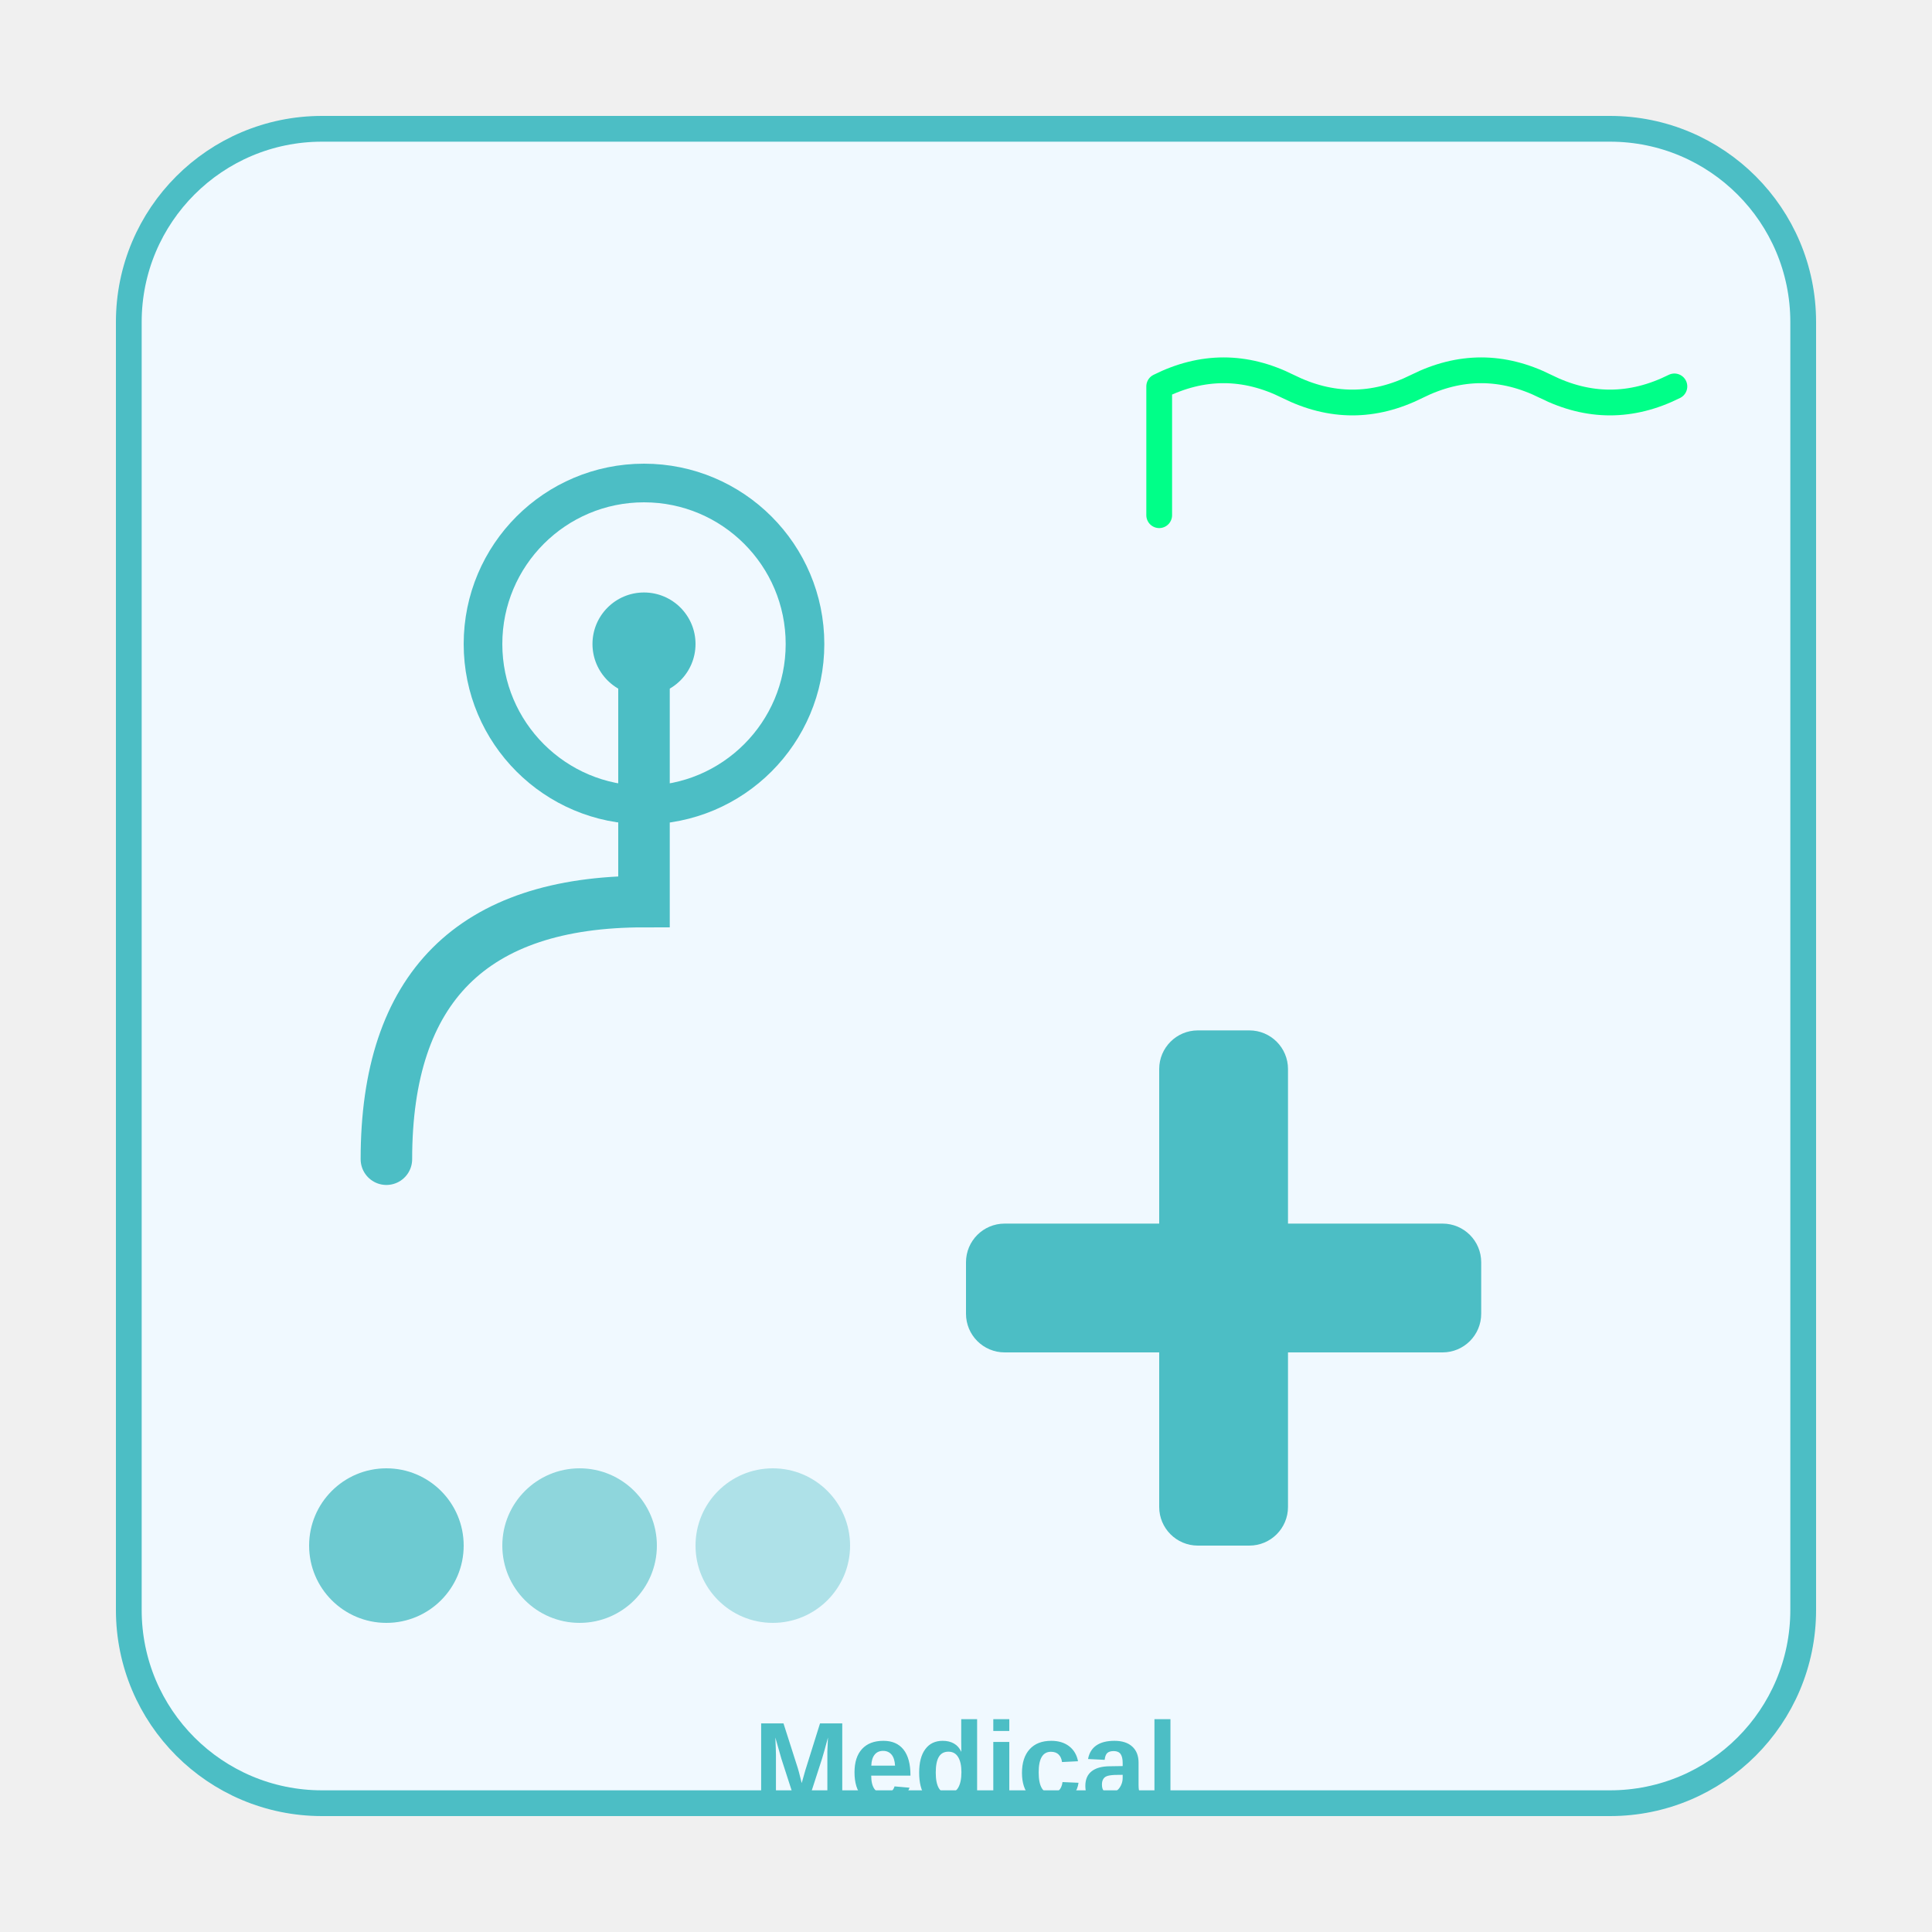
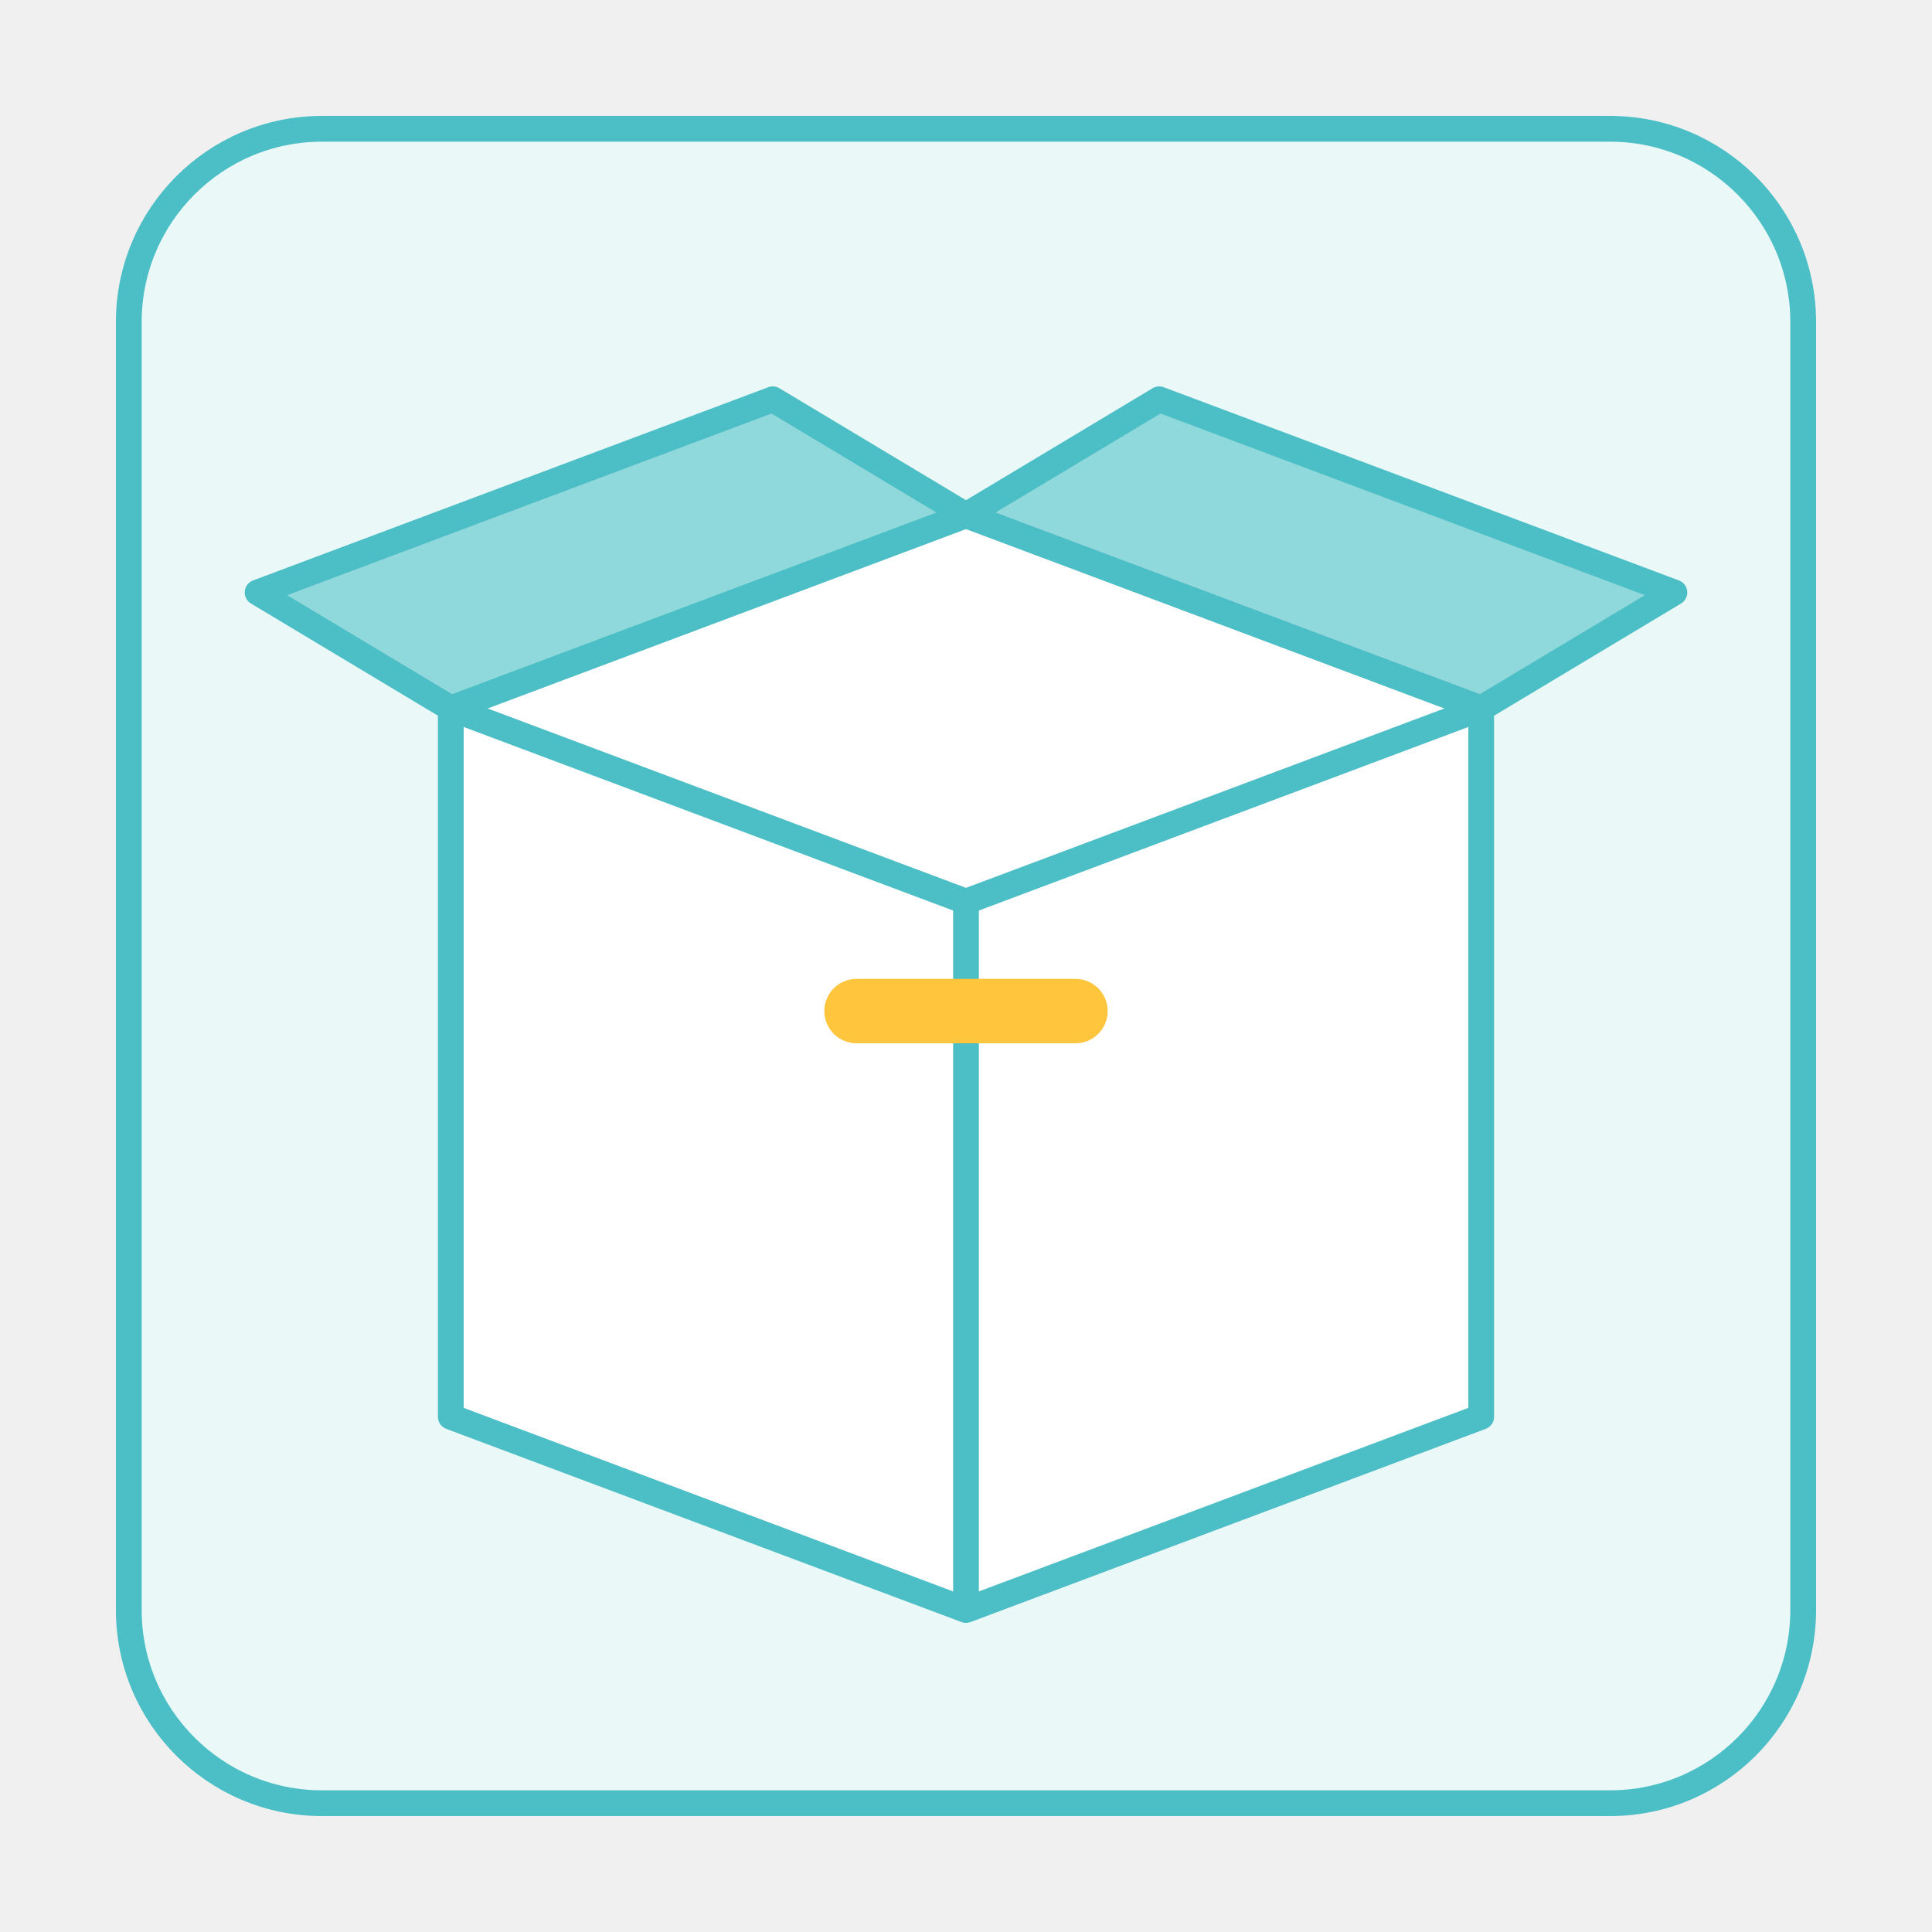
<svg xmlns="http://www.w3.org/2000/svg" viewBox="0 0 300 300" width="300" height="300">
-   <rect x="20" y="20" width="260" height="260" rx="30" fill="#f0f9ff" stroke="#4CBEC5" stroke-width="4" />
-   <path d="M60 180 Q60 140 100 140 L100 100" stroke="#4CBEC5" stroke-width="8" fill="none" stroke-linecap="round" />
-   <circle cx="100" cy="100" r="25" fill="none" stroke="#4CBEC5" stroke-width="6" />
-   <circle cx="100" cy="100" r="8" fill="#4CBEC5" />
-   <rect x="180" y="160" width="20" height="80" rx="6" fill="#4CBEC5" />
-   <rect x="150" y="190" width="80" height="20" rx="6" fill="#4CBEC5" />
-   <path d="M180 80 L180 60 Q190 55 200 60 Q210 65 220 60 Q230 55 240 60 Q250 65 260 60" stroke="#00ff88" stroke-width="4" fill="none" stroke-linecap="round" stroke-linejoin="round" />
-   <circle cx="60" cy="240" r="12" fill="#4CBEC5" opacity="0.8" />
-   <circle cx="90" cy="240" r="12" fill="#4CBEC5" opacity="0.6" />
-   <circle cx="120" cy="240" r="12" fill="#4CBEC5" opacity="0.4" />
-   <text x="150" y="280" font-family="Arial, sans-serif" font-size="18" font-weight="bold" fill="#4CBEC5" text-anchor="middle">Medical</text>
+   <rect x="20" y="20" width="260" height="260" rx="30" fill="#EAF9F8" stroke="#4CBEC5" stroke-width="4" />
+   <path d="M70 110 L150 80 L230 110 L230 220 L150 250 L70 220 Z" fill="#ffffff" stroke="#4CBEC5" stroke-width="4" stroke-linejoin="round" />
+   <path d="M70 110 L150 140 L230 110" fill="none" stroke="#4CBEC5" stroke-width="4" stroke-linejoin="round" />
+   <path d="M150 140 L150 250" stroke="#4CBEC5" stroke-width="4" />
+   <path d="M70 110 L40 92 L120 62 L150 80 Z" fill="#8FD8DC" stroke="#4CBEC5" stroke-width="4" stroke-linejoin="round" />
+   <path d="M230 110 L260 92 L180 62 L150 80 Z" fill="#8FD8DC" stroke="#4CBEC5" stroke-width="4" stroke-linejoin="round" />
+   <rect x="128" y="152" width="44" height="10" rx="5" fill="#FFC53D" />
</svg>
